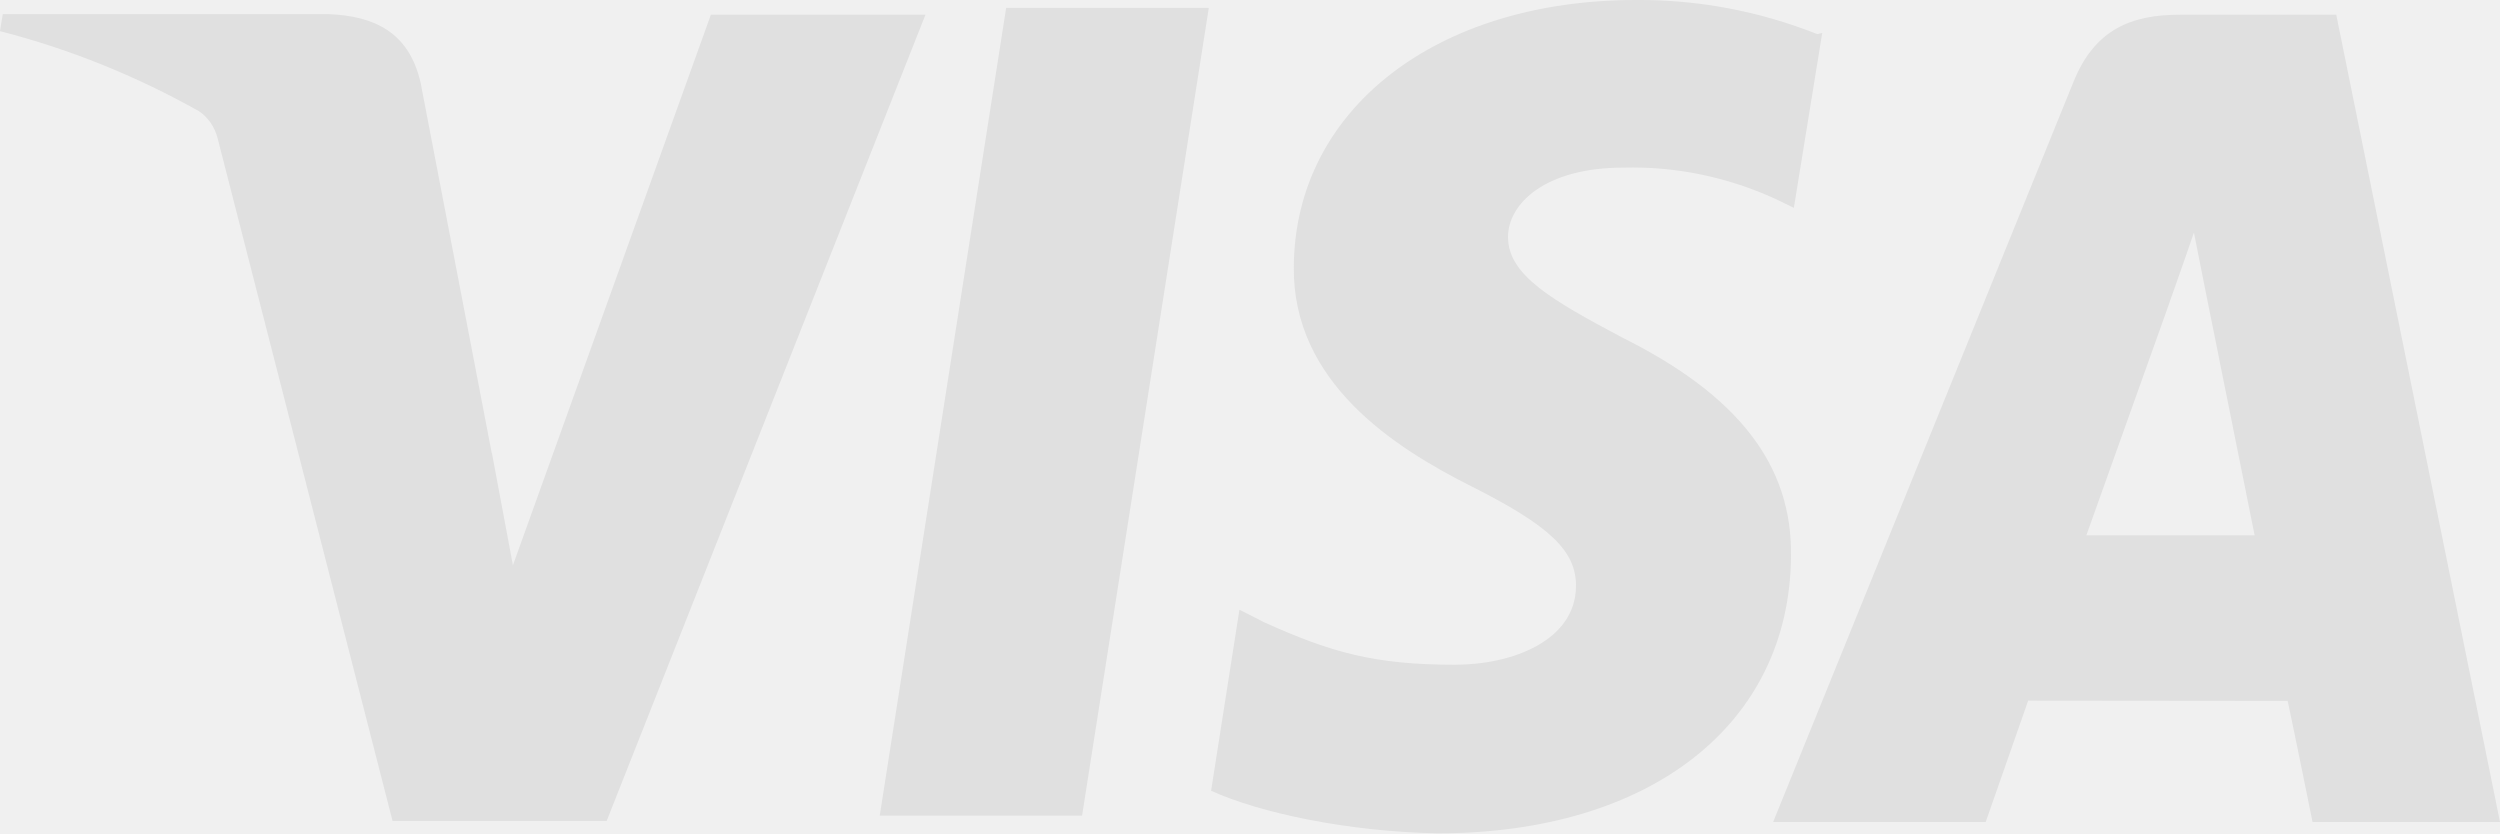
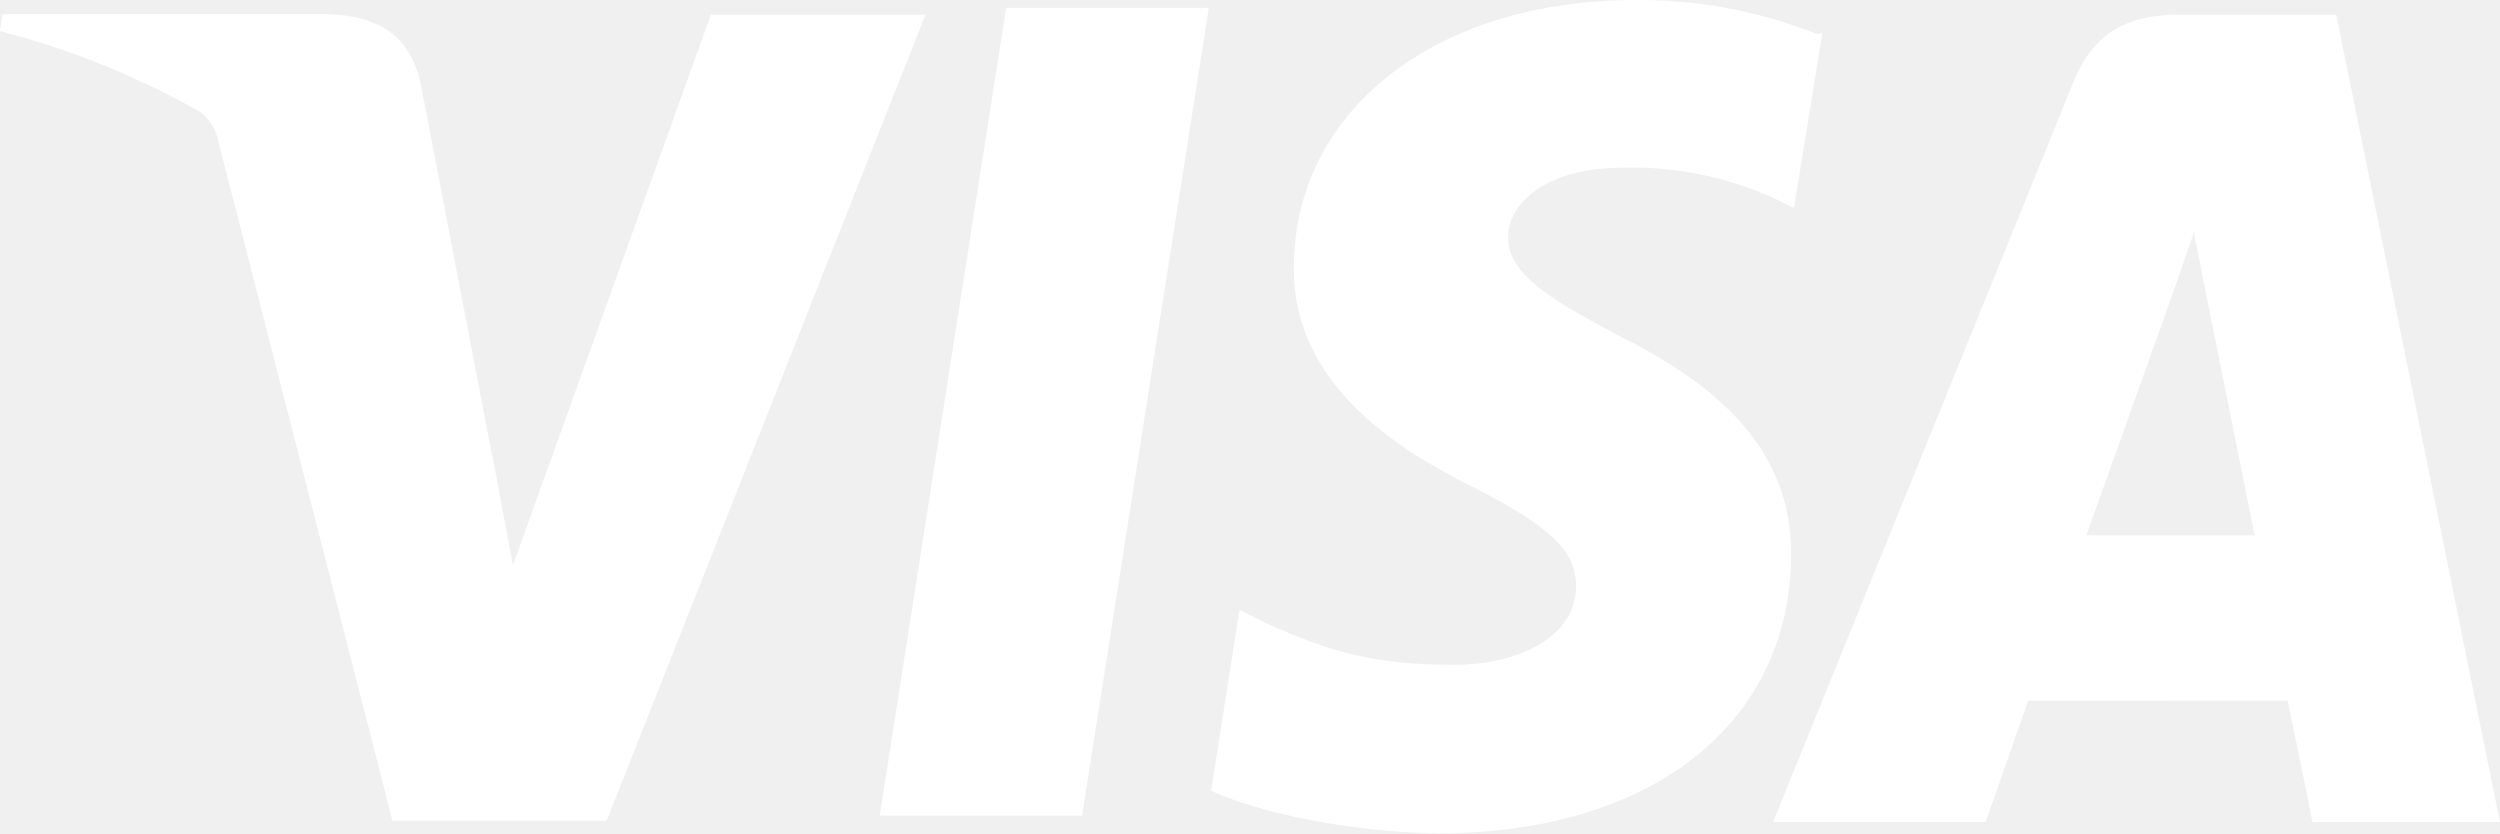
- <svg xmlns="http://www.w3.org/2000/svg" width="48" height="16" viewBox="0 0 48 16" fill="none">
-   <path d="M34.893 0.655C33.778 0.213 32.599 -0.009 31.411 1.05892e-05C27.572 1.05892e-05 24.86 2.104 24.841 5.124C24.817 7.342 26.768 8.592 28.244 9.334C29.758 10.096 30.264 10.576 30.259 11.257C30.25 12.293 29.05 12.763 27.934 12.763C26.401 12.763 25.563 12.531 24.275 11.949L23.797 11.706L23.253 15.183C24.186 15.606 25.868 15.968 27.605 16C31.687 16 34.356 13.909 34.387 10.696C34.42 8.924 33.364 7.585 31.142 6.478C29.791 5.76 28.954 5.28 28.954 4.552C28.954 3.907 29.672 3.218 31.171 3.218C32.169 3.192 33.161 3.396 34.082 3.816L34.442 3.991L34.987 0.632L34.893 0.655ZM44.856 0.282H41.857C40.923 0.282 40.22 0.561 39.812 1.569L34.044 15.783H38.125L38.941 13.452L43.923 13.457C44.041 14.003 44.401 15.783 44.401 15.783H48L44.856 0.282ZM19.319 0.151H23.209L20.776 15.66H16.891L19.319 0.146V0.151ZM9.445 8.699L9.848 10.853L13.649 0.282H17.769L11.648 15.762H7.537L4.178 2.654C4.123 2.438 3.996 2.253 3.82 2.135C2.609 1.455 1.326 0.938 -6.10352e-05 0.598L0.053 0.271H6.313C7.163 0.308 7.847 0.598 8.075 1.584L9.443 8.707V8.699H9.445ZM40.057 10.281L41.607 5.943C41.588 5.99 41.926 5.048 42.123 4.466L42.39 5.805L43.289 10.278H40.055V10.281H40.057Z" fill="#E0E0E0" />
+ <svg xmlns="http://www.w3.org/2000/svg" width="48" height="16" fill="none" version="1.1" viewBox="0 0 48 16">
+   <path d="m34.893 0.655c-1.115-0.442-2.295-0.664-3.482-0.655-3.839 0-6.551 2.104-6.57 5.124-0.024 2.219 1.927 3.469 3.403 4.21 1.514 0.762 2.021 1.242 2.016 1.924-0.01 1.036-1.209 1.506-2.325 1.506-1.533 0-2.371-0.232-3.659-0.814l-0.477-0.243-0.545 3.477c0.933 0.423 2.616 0.786 4.353 0.817 4.082 0 6.75-2.091 6.781-5.304 0.034-1.772-1.022-3.111-3.244-4.218-1.351-0.718-2.188-1.198-2.188-1.926 0-0.645 0.718-1.334 2.217-1.334 0.998-0.026 1.99 0.177 2.911 0.598l0.36 0.175 0.545-3.359-0.094 0.023zm9.963-0.373h-2.999c-0.933 0-1.637 0.279-2.045 1.287l-5.769 14.214h4.082l0.816-2.331 4.982 0.005c0.117 0.545 0.477 2.326 0.477 2.326h3.599l-3.143-15.501zm-25.537-0.131h3.89l-2.433 15.509h-3.885l2.428-15.514v0.005zm-9.874 8.548 0.403 2.153 3.801-10.571h4.12l-6.122 15.48h-4.111l-3.36-13.108c-0.054-0.216-0.182-0.402-0.358-0.519-1.211-0.68-2.494-1.197-3.82-1.537l0.053-0.326h6.261c0.849 0.037 1.533 0.326 1.761 1.313l1.368 7.123v-0.008h0.002zm30.612 1.582 1.55-4.338c-0.019 0.047 0.319-0.895 0.516-1.477l0.266 1.339 0.9 4.474h-3.235v0.003h0.002z" fill="#E0E0E0" style="fill:#ffffff" />
</svg>
